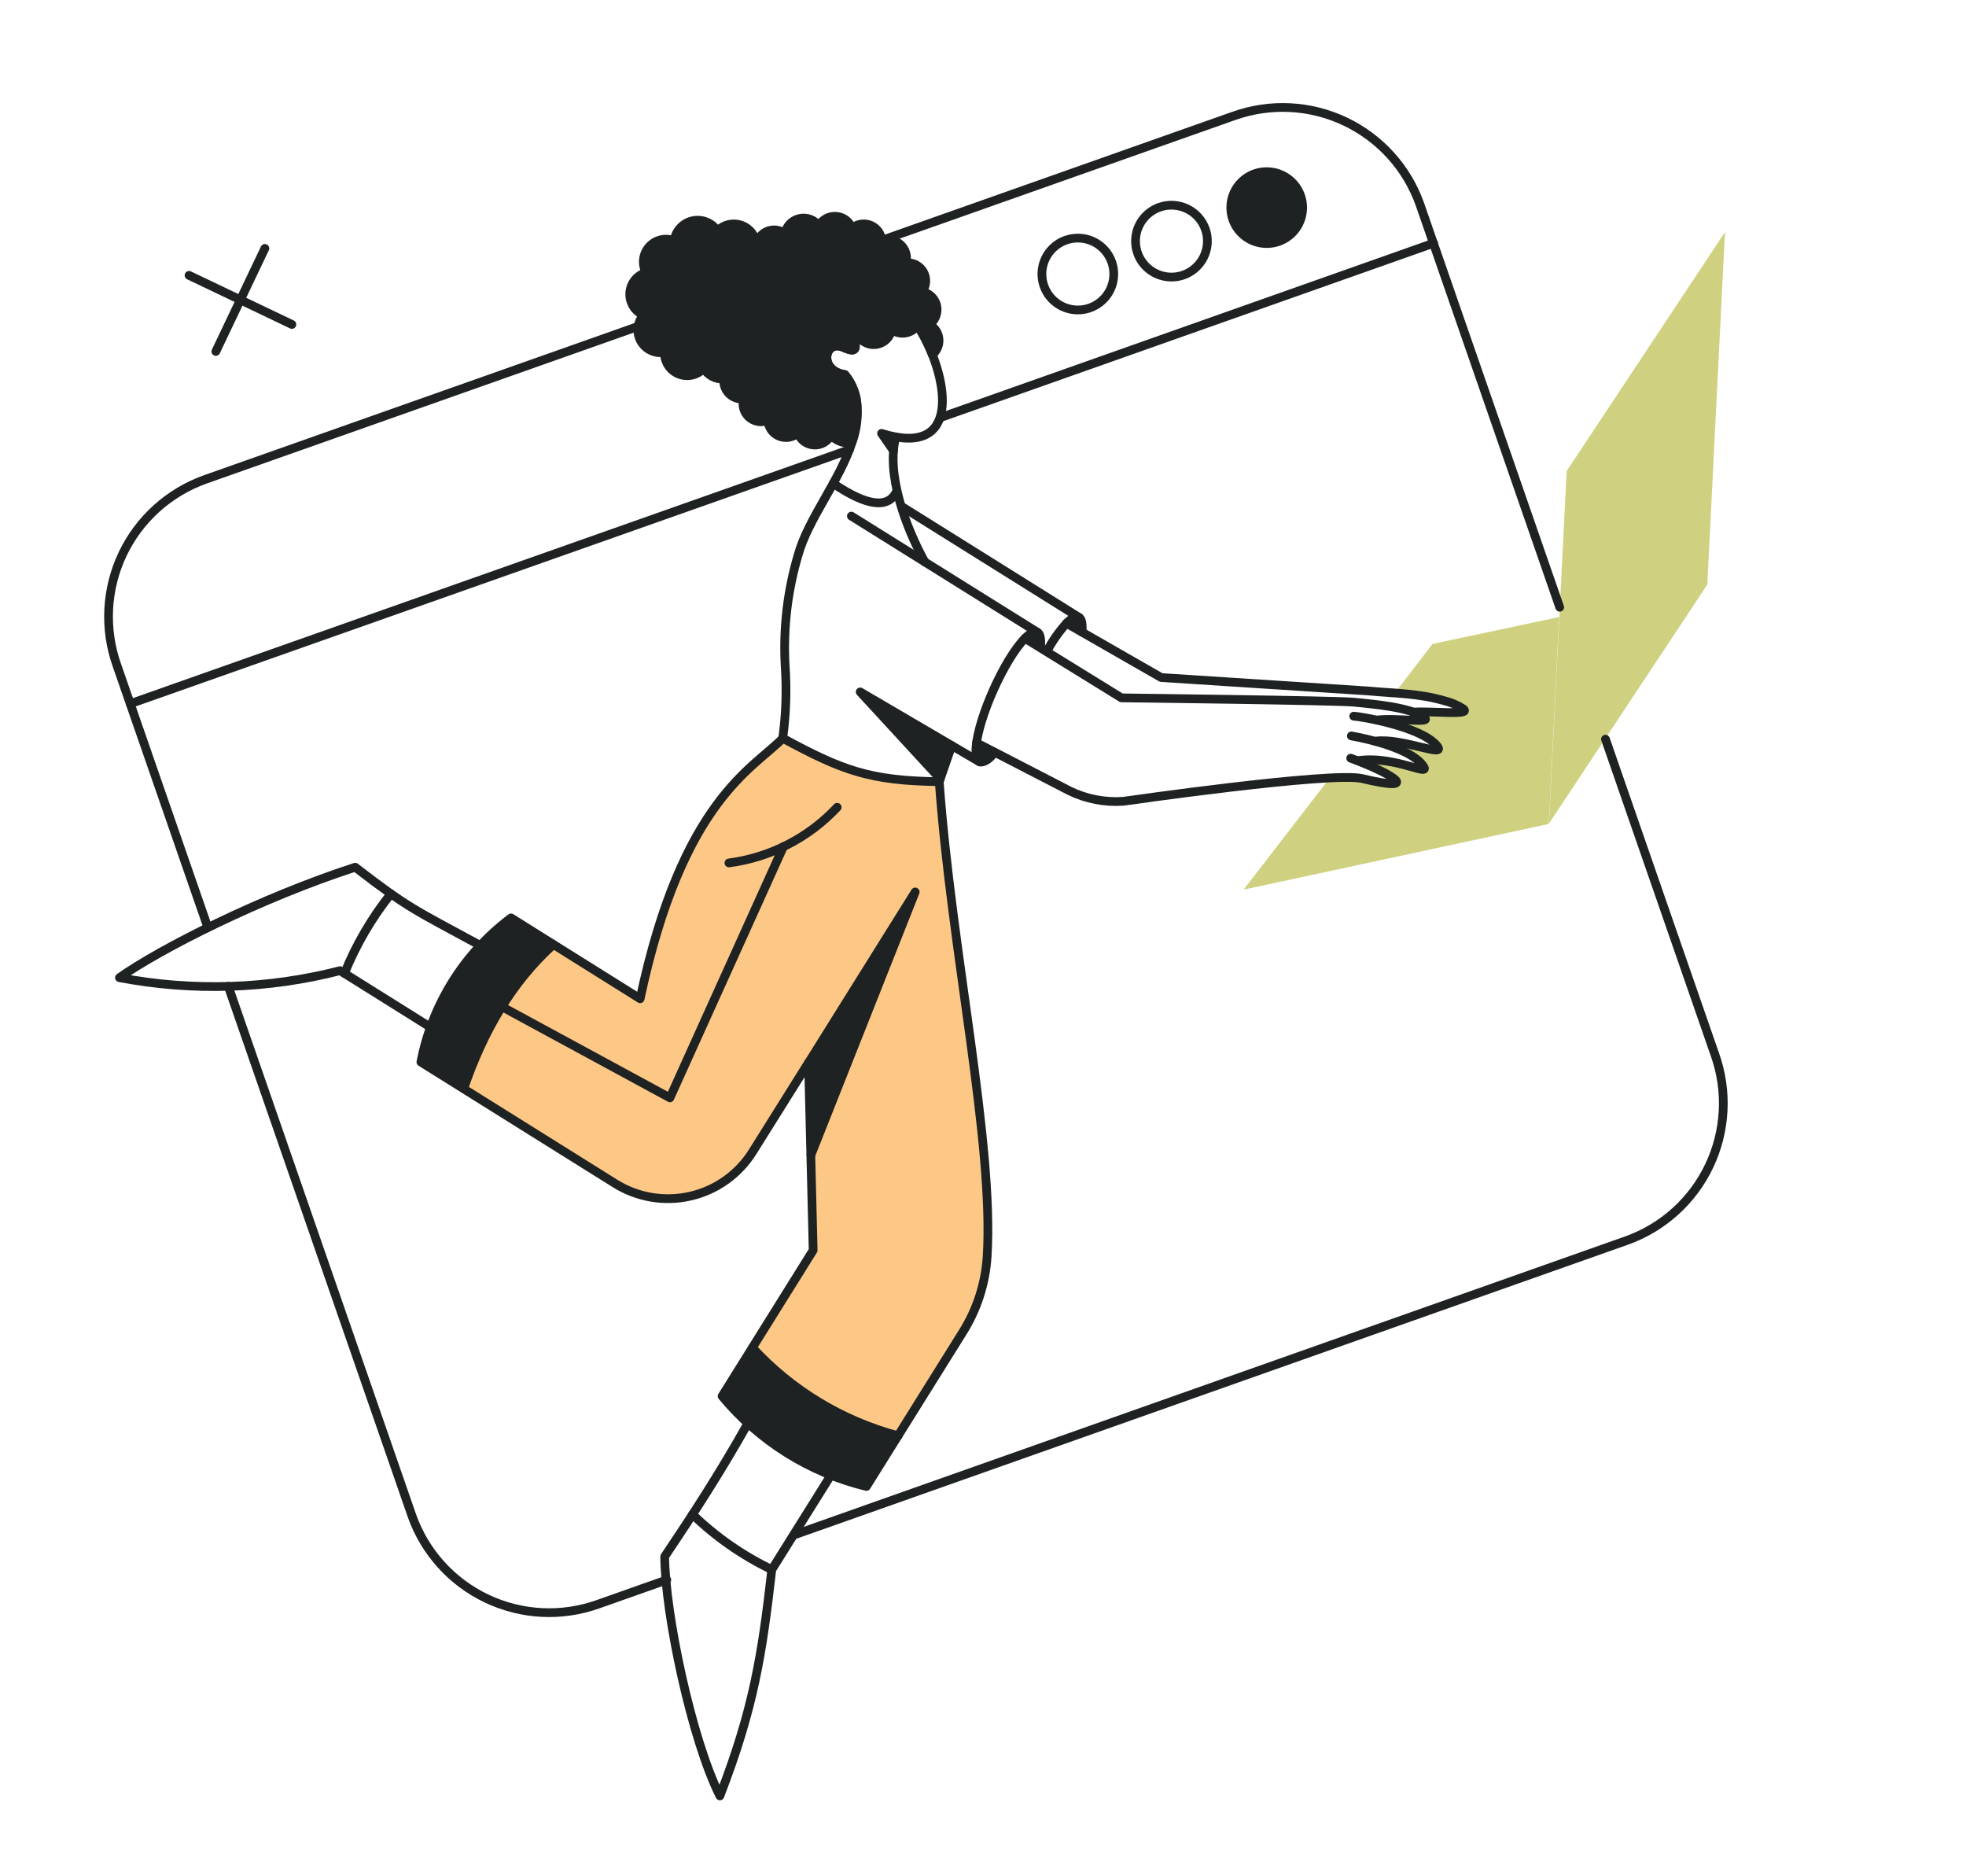
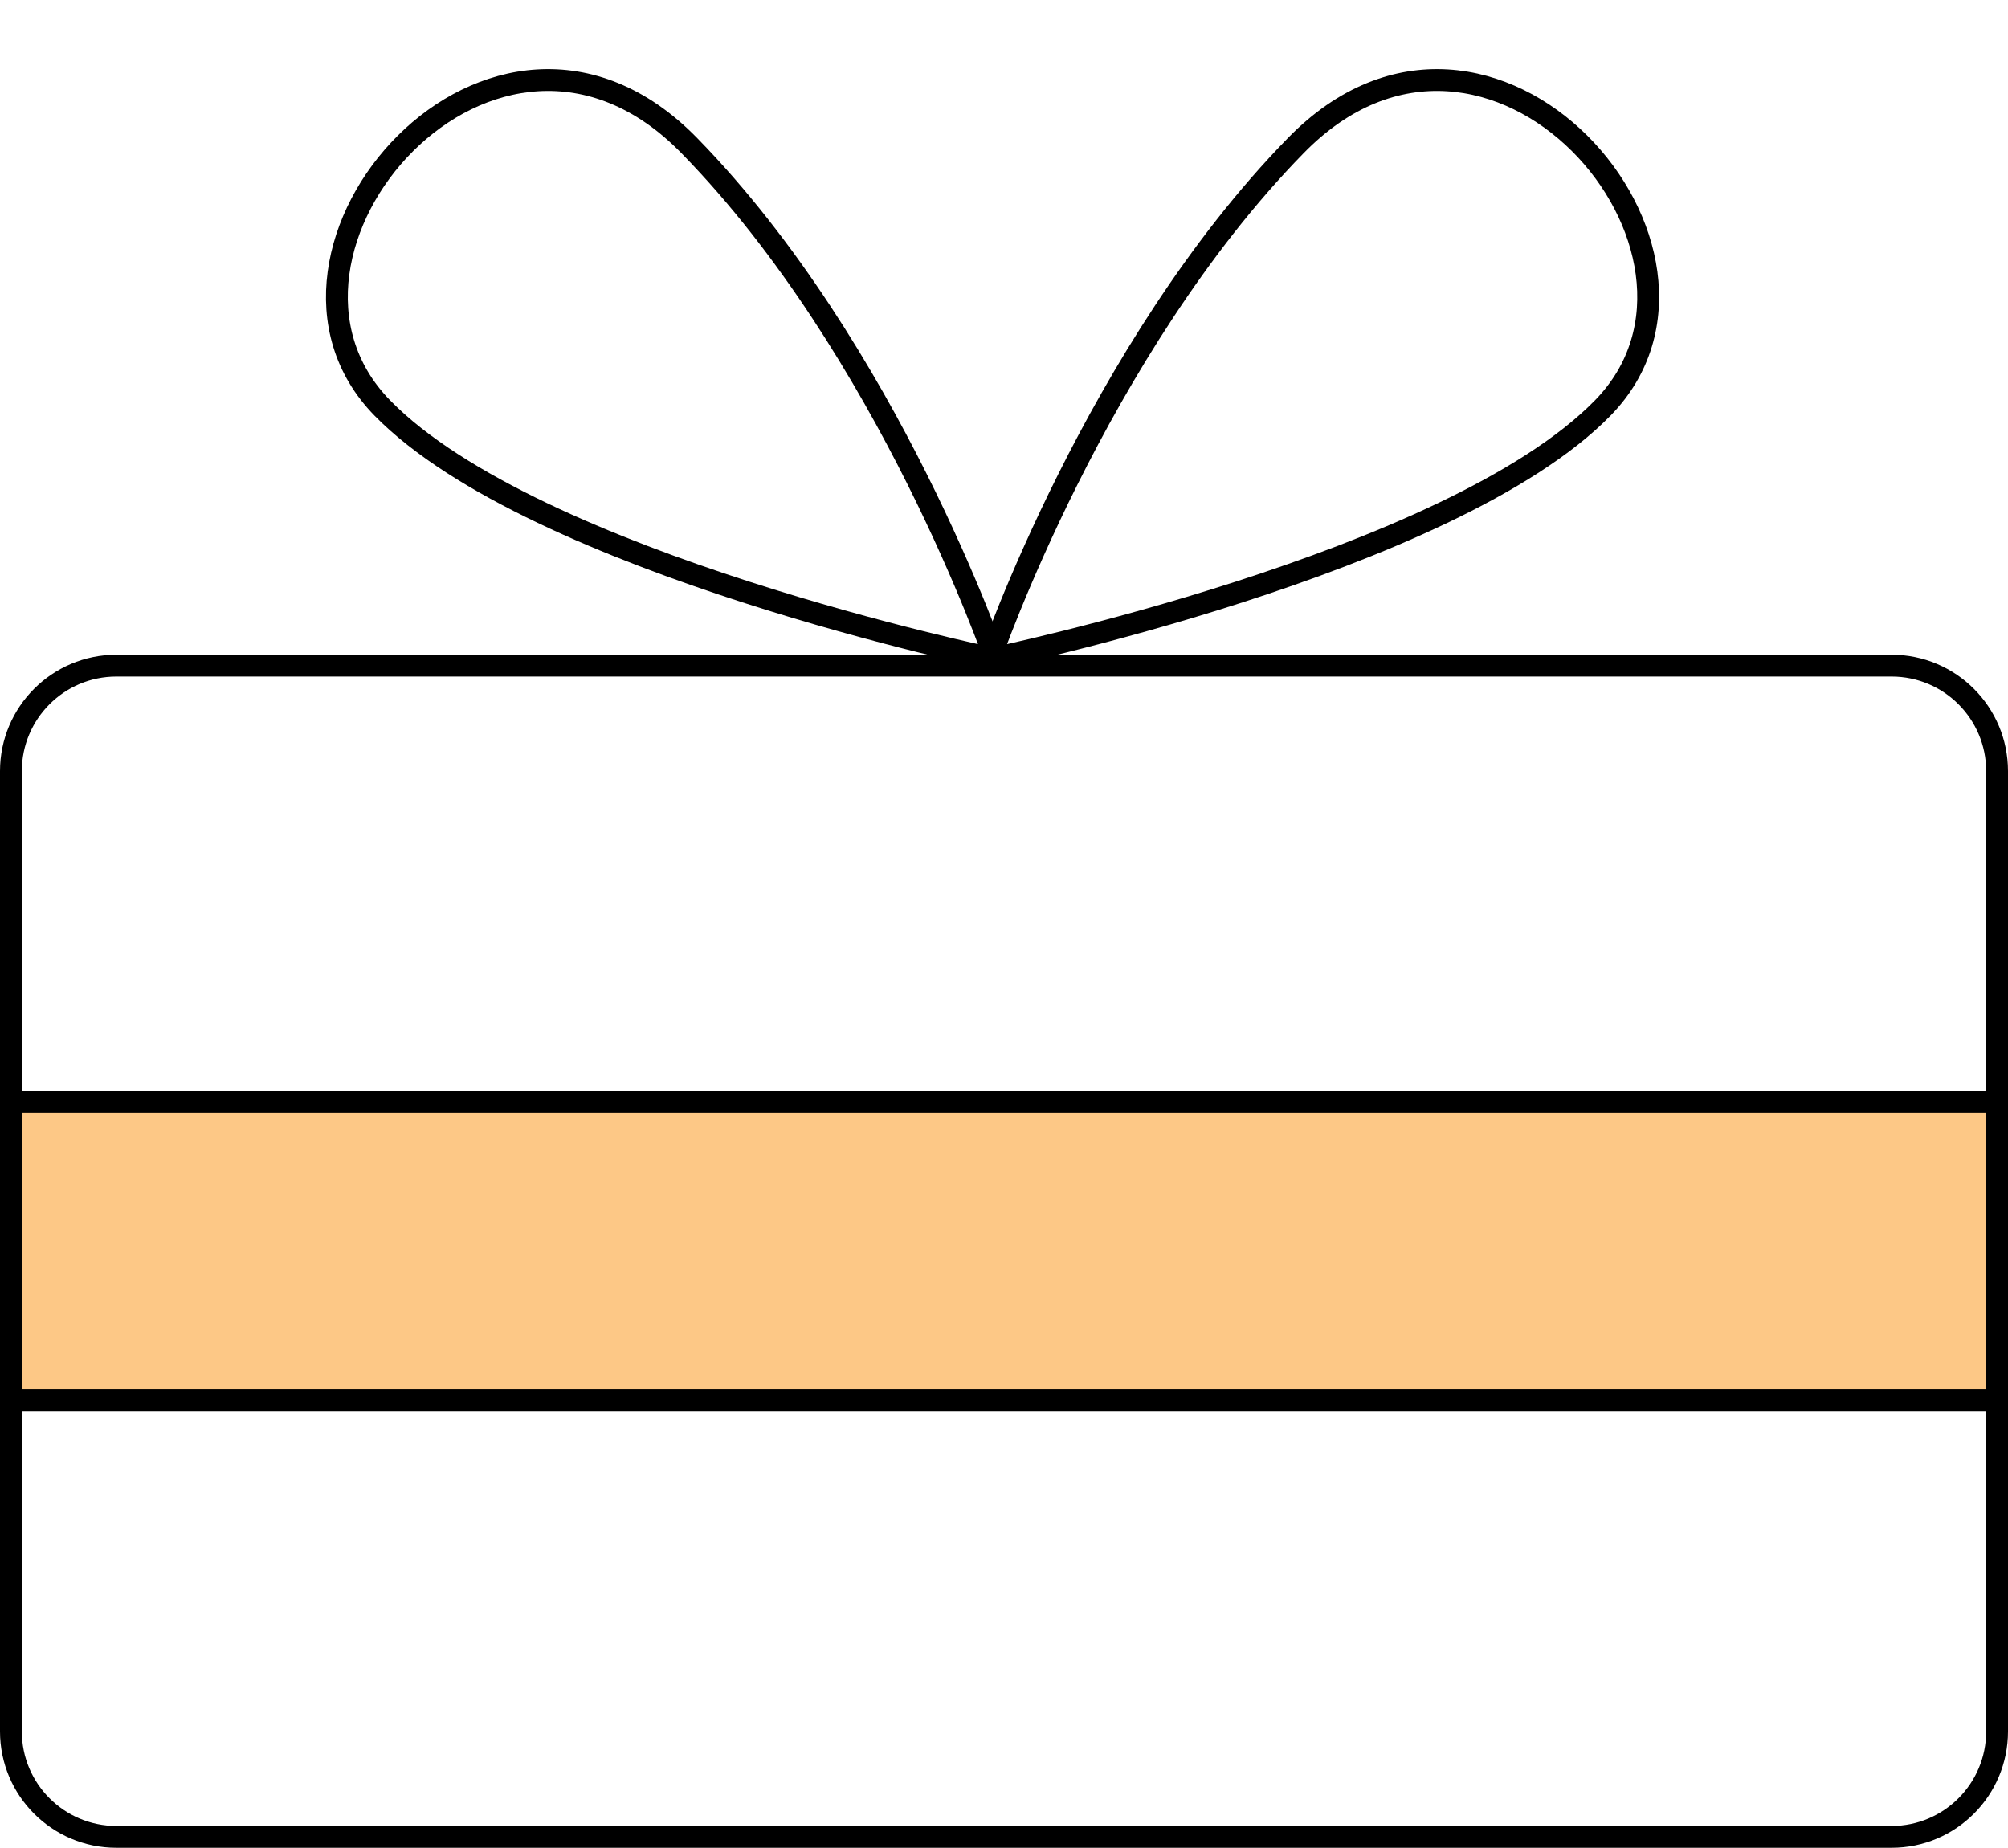
- <svg xmlns="http://www.w3.org/2000/svg" width="108" height="103" viewBox="0 0 108 103" fill="none">
-   <path d="M43.005 40.558C41.782 42.006 37.494 43.624 35.168 54.862L28.075 50.422C25.496 52.353 23.731 55.175 23.123 58.338L33.789 65.009C35.024 65.778 36.514 66.026 37.932 65.698C39.349 65.371 40.579 64.494 41.352 63.261L44.427 58.341L44.67 68.67L39.668 76.682C41.706 79.146 44.487 80.886 47.595 81.64L52.893 73.171C53.678 71.918 54.137 70.488 54.23 69.012C54.61 62.753 52.269 52.237 51.598 42.941C47.764 42.898 46.241 42.297 43.005 40.558Z" fill="#FDC886" />
-   <path d="M94.477 13.608L93.552 32.03L85.374 44.369L86.299 25.947L94.477 13.608Z" fill="#CFD181" stroke="#CFD181" stroke-width="0.48" />
-   <path d="M59.246 33.897C59.089 33.828 58.86 33.955 58.581 34.235L59.427 34.715C59.474 34.263 59.421 33.963 59.246 33.897Z" fill="#1F2223" />
-   <path d="M53.646 40.808C53.538 41.348 53.638 41.768 53.808 41.841C53.977 41.914 54.399 41.738 54.627 41.302L53.646 40.808Z" fill="#1F2223" />
-   <path d="M56.972 34.72C56.815 34.651 56.587 34.778 56.308 35.058L57.153 35.537C57.2 35.095 57.138 34.797 56.972 34.72Z" fill="#1F2223" />
-   <path d="M41.287 74.025L39.621 76.689C41.659 79.153 44.44 80.893 47.548 81.647L49.289 78.864C46.217 78.043 43.441 76.365 41.287 74.025Z" fill="#1F2223" />
-   <path d="M47.254 38.001L51.658 42.776L52.283 40.95L47.254 38.001Z" fill="#1F2223" />
-   <path d="M48.426 23.812L49.083 24.758L49.222 24.01L48.426 23.812Z" fill="#1F2223" />
-   <path d="M50.274 48.988L44.417 58.345L44.546 63.434L50.274 48.988Z" fill="#1F2223" />
-   <path d="M30.404 51.837L28.066 50.368C25.491 52.301 23.726 55.123 23.115 58.284L25.486 59.769C26.419 56.747 28.113 54.016 30.404 51.837Z" fill="#1F2223" />
-   <path d="M51.478 17C51.478 16.766 51.395 16.54 51.244 16.362C51.093 16.184 50.883 16.065 50.652 16.027C50.77 15.874 50.839 15.689 50.853 15.496C50.867 15.303 50.824 15.11 50.73 14.941C50.636 14.773 50.494 14.635 50.323 14.545C50.151 14.456 49.958 14.418 49.765 14.437C49.813 14.259 49.812 14.07 49.76 13.893C49.708 13.715 49.607 13.556 49.47 13.432C49.332 13.308 49.163 13.224 48.981 13.191C48.8 13.157 48.612 13.175 48.439 13.242C48.431 13.056 48.37 12.877 48.264 12.724C48.158 12.571 48.011 12.451 47.841 12.377C47.67 12.304 47.482 12.28 47.299 12.307C47.115 12.335 46.943 12.414 46.801 12.535C46.735 12.354 46.619 12.196 46.465 12.08C46.312 11.964 46.128 11.895 45.936 11.881C45.745 11.866 45.553 11.908 45.384 12C45.215 12.092 45.076 12.231 44.984 12.399C44.863 12.236 44.698 12.112 44.508 12.041C44.318 11.971 44.111 11.957 43.914 12.002C43.716 12.047 43.535 12.148 43.394 12.294C43.253 12.44 43.158 12.623 43.119 12.822C42.985 12.723 42.829 12.659 42.663 12.636C42.498 12.613 42.33 12.632 42.174 12.691C42.018 12.75 41.879 12.848 41.771 12.975C41.663 13.101 41.588 13.254 41.554 13.417C41.529 13.18 41.437 12.955 41.289 12.769C41.141 12.583 40.942 12.443 40.717 12.365C40.492 12.288 40.249 12.276 40.018 12.332C39.786 12.388 39.575 12.509 39.41 12.68C39.265 12.459 39.055 12.287 38.809 12.189C38.564 12.09 38.294 12.068 38.036 12.127C37.778 12.186 37.543 12.322 37.365 12.518C37.186 12.713 37.071 12.958 37.036 13.221C36.799 13.129 36.54 13.111 36.293 13.171C36.046 13.231 35.823 13.365 35.655 13.555C35.486 13.746 35.38 13.983 35.35 14.235C35.321 14.488 35.369 14.743 35.489 14.967C35.244 15.039 35.026 15.185 34.867 15.386C34.707 15.586 34.613 15.83 34.598 16.086C34.582 16.341 34.646 16.595 34.78 16.814C34.914 17.032 35.112 17.203 35.347 17.305C35.178 17.499 35.072 17.741 35.047 17.998C35.021 18.254 35.075 18.512 35.202 18.737C35.329 18.961 35.523 19.141 35.756 19.25C35.99 19.36 36.251 19.395 36.505 19.349C36.497 19.602 36.566 19.851 36.703 20.064C36.84 20.276 37.039 20.442 37.273 20.538C37.507 20.635 37.765 20.658 38.012 20.604C38.259 20.549 38.484 20.421 38.657 20.236C38.771 20.424 38.934 20.578 39.129 20.68C39.324 20.782 39.542 20.829 39.762 20.815C39.747 20.962 39.764 21.11 39.814 21.249C39.863 21.388 39.943 21.514 40.047 21.619C40.151 21.723 40.276 21.803 40.415 21.853C40.554 21.903 40.702 21.921 40.849 21.907C40.8 22.086 40.801 22.275 40.854 22.453C40.907 22.632 41.009 22.791 41.148 22.915C41.287 23.038 41.458 23.12 41.641 23.151C41.824 23.182 42.012 23.161 42.184 23.091C42.195 23.277 42.257 23.456 42.364 23.608C42.471 23.76 42.618 23.879 42.79 23.951C42.961 24.024 43.149 24.047 43.333 24.018C43.517 23.989 43.688 23.909 43.829 23.787C43.895 23.968 44.012 24.126 44.166 24.241C44.32 24.357 44.504 24.426 44.696 24.439C44.888 24.453 45.08 24.41 45.248 24.317C45.417 24.223 45.554 24.083 45.645 23.913C45.792 24.061 45.97 24.177 46.166 24.25C46.362 24.324 46.572 24.355 46.781 24.341C46.995 23.72 47.099 23.066 47.089 22.409C47.079 21.74 46.841 21.094 46.413 20.579C44.939 20.364 45.279 18.617 46.336 19.088C46.839 19.318 47.006 19.269 46.989 18.964C46.977 18.878 46.988 18.789 47.022 18.708C47.055 18.627 47.11 18.557 47.181 18.505C47.295 18.666 47.454 18.79 47.638 18.861C47.821 18.932 48.023 18.947 48.215 18.904C48.407 18.861 48.583 18.762 48.719 18.619C48.856 18.477 48.947 18.298 48.982 18.104C49.089 18.183 49.211 18.241 49.341 18.273C49.471 18.305 49.606 18.31 49.738 18.289C49.87 18.267 49.996 18.22 50.11 18.149C50.223 18.078 50.321 17.985 50.398 17.875C50.725 18.38 51 18.917 51.218 19.477C51.345 19.373 51.444 19.24 51.507 19.089C51.571 18.938 51.596 18.774 51.58 18.611C51.565 18.448 51.51 18.291 51.42 18.154C51.33 18.017 51.208 17.904 51.064 17.826C51.193 17.73 51.297 17.605 51.369 17.462C51.441 17.318 51.478 17.16 51.478 17Z" fill="#1F2223" />
-   <path d="M71.448 10.748C71.319 10.38 71.083 10.058 70.771 9.824C70.459 9.589 70.084 9.453 69.694 9.431C69.304 9.41 68.917 9.504 68.581 9.703C68.245 9.901 67.975 10.195 67.806 10.547C67.637 10.899 67.576 11.293 67.631 11.68C67.686 12.066 67.854 12.428 68.115 12.719C68.375 13.01 68.716 13.217 69.094 13.314C69.472 13.411 69.871 13.394 70.239 13.265C70.733 13.091 71.137 12.728 71.364 12.256C71.59 11.785 71.621 11.242 71.448 10.748Z" fill="#1F2223" />
-   <path d="M75.547 40.75L75.543 40.742L75.547 40.75Z" fill="#1F2223" />
-   <path d="M78.695 35.365L76.582 38.117C77.498 38.15 78.407 38.292 79.289 38.541C79.659 38.627 80.012 38.778 80.331 38.985C80.792 39.358 78.624 39.091 77.593 39.156L77.584 39.157C77.807 39.229 78.017 39.335 78.208 39.472C78.606 39.794 75.917 39.379 75.719 39.58C76.769 39.849 78.422 40.419 78.9 41.003C79.466 41.704 76.988 40.546 75.548 40.75C76.529 41.012 77.624 41.429 78.094 42.022C78.736 42.823 76.693 41.505 74.585 41.806L74.576 41.808C76.791 42.674 77.902 43.51 74.841 42.774C74.279 42.632 73.697 42.584 73.119 42.632L68.316 48.86L85.083 45.252L85.65 33.888L78.695 35.365Z" fill="#CFD181" />
-   <path d="M51.478 17C51.478 16.766 51.395 16.54 51.244 16.362C51.093 16.184 50.883 16.065 50.652 16.027C50.77 15.874 50.839 15.689 50.853 15.496C50.867 15.303 50.824 15.11 50.73 14.941C50.636 14.773 50.494 14.635 50.323 14.545C50.151 14.456 49.958 14.418 49.765 14.437C49.813 14.259 49.812 14.07 49.76 13.893C49.708 13.715 49.607 13.556 49.47 13.432C49.332 13.308 49.163 13.224 48.981 13.191C48.8 13.157 48.612 13.175 48.439 13.242C48.431 13.056 48.37 12.877 48.264 12.724C48.158 12.571 48.011 12.451 47.841 12.377C47.67 12.304 47.482 12.28 47.299 12.307C47.115 12.335 46.943 12.414 46.801 12.535C46.735 12.354 46.619 12.196 46.465 12.08C46.312 11.964 46.128 11.895 45.936 11.881C45.745 11.866 45.553 11.908 45.384 12C45.215 12.092 45.076 12.231 44.984 12.399C44.863 12.236 44.698 12.112 44.508 12.041C44.318 11.971 44.111 11.957 43.914 12.002C43.716 12.047 43.535 12.148 43.394 12.294C43.253 12.44 43.158 12.623 43.119 12.822C42.985 12.723 42.829 12.659 42.663 12.636C42.498 12.613 42.33 12.632 42.174 12.691C42.018 12.75 41.879 12.848 41.771 12.975C41.663 13.101 41.588 13.254 41.554 13.417C41.529 13.18 41.437 12.955 41.289 12.769C41.141 12.583 40.942 12.443 40.717 12.365C40.492 12.288 40.249 12.276 40.018 12.332C39.786 12.388 39.575 12.509 39.41 12.68C39.265 12.459 39.055 12.287 38.809 12.189C38.564 12.09 38.294 12.068 38.036 12.127C37.778 12.186 37.543 12.322 37.365 12.518C37.186 12.713 37.071 12.959 37.036 13.221C36.799 13.129 36.54 13.111 36.293 13.171C36.046 13.231 35.823 13.365 35.655 13.555C35.486 13.746 35.38 13.983 35.35 14.235C35.321 14.488 35.369 14.743 35.489 14.967C35.244 15.039 35.026 15.185 34.867 15.386C34.707 15.586 34.613 15.83 34.598 16.086C34.582 16.341 34.646 16.596 34.78 16.814C34.914 17.032 35.112 17.203 35.347 17.305C35.178 17.499 35.072 17.741 35.047 17.998C35.021 18.254 35.075 18.512 35.202 18.737C35.329 18.961 35.523 19.141 35.756 19.25C35.99 19.36 36.251 19.395 36.505 19.349C36.497 19.602 36.566 19.851 36.703 20.064C36.84 20.276 37.039 20.442 37.273 20.538C37.507 20.635 37.765 20.658 38.012 20.604C38.259 20.549 38.484 20.421 38.657 20.236C38.771 20.424 38.934 20.578 39.129 20.68C39.324 20.782 39.542 20.829 39.762 20.815C39.747 20.962 39.764 21.11 39.814 21.249C39.863 21.388 39.943 21.514 40.047 21.619C40.151 21.723 40.276 21.803 40.415 21.853C40.554 21.903 40.702 21.921 40.849 21.907C40.8 22.086 40.801 22.275 40.854 22.453C40.907 22.632 41.009 22.791 41.148 22.915C41.287 23.038 41.458 23.12 41.641 23.151C41.824 23.182 42.012 23.161 42.184 23.091C42.195 23.277 42.257 23.456 42.364 23.608C42.471 23.76 42.618 23.879 42.79 23.951C42.961 24.024 43.149 24.047 43.333 24.018C43.517 23.989 43.688 23.909 43.829 23.787C43.895 23.968 44.012 24.126 44.166 24.241C44.32 24.357 44.504 24.426 44.696 24.439C44.888 24.453 45.08 24.41 45.248 24.317C45.417 24.223 45.554 24.083 45.645 23.913C45.792 24.061 45.97 24.177 46.166 24.25C46.362 24.324 46.572 24.355 46.781 24.341C46.995 23.72 47.099 23.066 47.089 22.409C47.079 21.74 46.841 21.094 46.413 20.579C44.939 20.364 45.279 18.617 46.336 19.088C46.839 19.318 47.006 19.269 46.989 18.964C46.977 18.878 46.988 18.789 47.022 18.708C47.055 18.627 47.11 18.557 47.181 18.505C47.295 18.666 47.454 18.79 47.638 18.861C47.821 18.932 48.023 18.947 48.215 18.904C48.407 18.861 48.583 18.762 48.719 18.619C48.856 18.477 48.947 18.298 48.982 18.104C49.089 18.183 49.211 18.241 49.341 18.273C49.471 18.305 49.606 18.31 49.738 18.289C49.87 18.267 49.996 18.22 50.11 18.149C50.223 18.078 50.321 17.985 50.398 17.875C50.725 18.38 51 18.917 51.218 19.477C51.345 19.373 51.444 19.24 51.507 19.089C51.571 18.938 51.596 18.774 51.58 18.611C51.565 18.448 51.51 18.291 51.42 18.154C51.33 18.017 51.208 17.904 51.064 17.826C51.193 17.73 51.297 17.605 51.369 17.462C51.441 17.318 51.478 17.16 51.478 17Z" stroke="#1F2223" stroke-width="0.48" stroke-linejoin="round" />
-   <path d="M51.64 22.941L78.752 13.357" stroke="#1F2223" stroke-width="0.48" stroke-linecap="round" stroke-linejoin="round" />
-   <path d="M7.15 38.651L46.662 24.699" stroke="#1F2223" stroke-width="0.48" stroke-linecap="round" stroke-linejoin="round" />
-   <path d="M49.565 27.837L59.256 33.896" stroke="#1F2223" stroke-width="0.48" stroke-linecap="round" stroke-linejoin="round" />
-   <path d="M59.438 34.713C59.476 34.272 59.424 33.971 59.256 33.896C59.1 33.826 58.86 33.954 58.583 34.235C58.173 34.694 57.818 35.199 57.526 35.74" stroke="#1F2223" stroke-width="0.48" stroke-linecap="round" stroke-linejoin="round" />
-   <path d="M26.379 51.924C22.775 49.96 22.5 49.931 19.512 47.628C14.347 49.303 8.827 52.092 6.561 53.694C10.581 54.459 14.72 54.327 18.684 53.309L23.655 56.422" stroke="#1F2223" stroke-width="0.48" stroke-linecap="round" stroke-linejoin="round" />
-   <path d="M46.77 28.345L56.979 34.718" stroke="#1F2223" stroke-width="0.48" stroke-linecap="round" stroke-linejoin="round" />
-   <path d="M53.809 41.841L47.254 38.001L51.652 42.776" stroke="#1F2223" stroke-width="0.48" stroke-linecap="round" stroke-linejoin="round" />
-   <path d="M74.365 39.333C74.723 39.347 78.073 39.898 78.942 40.962C79.523 41.67 77.009 40.5 75.551 40.707" stroke="#1F2223" stroke-width="0.48" stroke-linecap="round" stroke-linejoin="round" />
-   <path d="M74.236 40.418C75.172 40.582 77.41 41.098 78.129 41.994C78.778 42.807 76.717 41.469 74.58 41.776" stroke="#1F2223" stroke-width="0.48" stroke-linecap="round" stroke-linejoin="round" />
-   <path d="M74.199 41.64C76.654 42.551 78.092 43.54 74.839 42.762C73.159 42.36 61.707 44.008 61.707 44.008C60.689 44.08 59.671 43.881 58.754 43.434L53.645 40.798" stroke="#1F2223" stroke-width="0.48" stroke-linecap="round" stroke-linejoin="round" />
-   <path d="M56.307 35.058L61.604 38.327C61.604 38.327 73.472 38.469 74.396 38.566C75.319 38.663 77.519 38.829 78.259 39.424C78.652 39.74 76.734 39.411 75.628 39.546" stroke="#1F2223" stroke-width="0.48" stroke-linecap="round" stroke-linejoin="round" />
-   <path d="M57.16 35.535C57.199 35.095 57.147 34.794 56.979 34.718C56.822 34.648 56.583 34.777 56.305 35.058C55.172 36.206 53.747 39.399 53.618 41.035C53.587 41.436 53.665 41.779 53.808 41.841C53.973 41.913 54.375 41.722 54.629 41.312" stroke="#1F2223" stroke-width="0.48" stroke-linecap="round" stroke-linejoin="round" />
-   <path d="M40.043 47.393C42.319 47.093 44.421 46.013 45.99 44.337" stroke="#1F2223" stroke-width="0.48" stroke-linecap="round" stroke-linejoin="round" />
-   <path d="M51.597 42.932L52.283 40.95" stroke="#1F2223" stroke-width="0.48" stroke-linecap="round" stroke-linejoin="round" />
-   <path d="M49.259 26.974C48.799 27.98 47.598 27.785 45.772 26.552" stroke="#1F2223" stroke-width="0.48" stroke-linecap="round" stroke-linejoin="round" />
-   <path d="M44.42 58.356L50.276 48.988L44.548 63.434" stroke="#1F2223" stroke-width="0.48" stroke-linecap="round" stroke-linejoin="round" />
-   <path d="M33.788 64.998C34.399 65.38 35.08 65.638 35.79 65.757C36.501 65.876 37.229 65.854 37.931 65.691C38.633 65.529 39.297 65.23 39.883 64.812C40.47 64.393 40.968 63.862 41.35 63.251L44.417 58.356L44.67 68.667L39.668 76.679C41.706 79.144 44.486 80.883 47.594 81.637L52.891 73.159C53.676 71.906 54.135 70.476 54.228 69C54.609 62.741 52.266 52.215 51.596 42.929C47.75 42.888 46.227 42.286 43.001 40.546C41.403 42.206 37.487 43.915 35.165 54.853L28.073 50.413C25.498 52.346 23.733 55.167 23.122 58.329L33.788 64.998Z" stroke="#1F2223" stroke-width="0.48" stroke-linecap="round" stroke-linejoin="round" />
-   <path d="M49.208 23.998C48.944 23.949 48.684 23.883 48.428 23.802L49.084 24.753" stroke="#1F2223" stroke-width="0.48" stroke-linecap="round" stroke-linejoin="round" />
-   <path d="M50.81 30.87C49.772 29 48.668 26.058 49.206 23.998C52.977 24.678 51.873 20.137 50.41 17.891M42.999 40.54C43.179 39.219 43.223 37.883 43.131 36.553C43.018 34.502 43.26 32.446 43.845 30.477C44.403 28.471 46.128 26.409 46.818 24.258C47.033 23.662 47.125 23.029 47.089 22.397C47.079 21.728 46.841 21.082 46.413 20.567C44.939 20.352 45.282 18.601 46.336 19.076C46.84 19.304 47.014 19.257 46.989 18.952C46.987 18.79 46.992 18.635 47.005 18.487" stroke="#1F2223" stroke-width="0.48" stroke-linecap="round" stroke-linejoin="round" />
-   <path d="M41.334 74.017C43.488 76.358 46.264 78.036 49.338 78.856" stroke="#1F2223" stroke-width="0.48" stroke-linecap="round" stroke-linejoin="round" />
-   <path d="M25.476 59.778C26.549 56.647 28.103 53.956 30.401 51.876" stroke="#1F2223" stroke-width="0.48" stroke-linecap="round" stroke-linejoin="round" />
-   <path d="M41.08 78.179C39.525 80.939 38.088 83.142 36.514 85.488C36.532 88.619 37.996 95.558 39.547 98.633C41.398 93.834 41.86 90.908 42.398 86.206L45.624 81.051" stroke="#1F2223" stroke-width="0.48" stroke-linecap="round" stroke-linejoin="round" />
-   <path d="M18.922 53.46C19.557 51.887 20.417 50.414 21.475 49.088" stroke="#1F2223" stroke-width="0.48" stroke-linecap="round" stroke-linejoin="round" />
-   <path d="M77.624 39.112C78.662 39.036 80.849 39.309 80.391 38.936C80.068 38.726 79.712 38.573 79.337 38.484C77.904 38.07 76.606 38.084 75.135 37.946L63.788 37.211L58.586 34.23" stroke="#1F2223" stroke-width="0.48" stroke-linecap="round" stroke-linejoin="round" />
-   <path d="M43.039 46.493L36.802 60.295L27.564 55.285" stroke="#1F2223" stroke-width="0.48" stroke-linecap="round" stroke-linejoin="round" />
-   <path d="M61.073 14.396C61.202 14.764 61.219 15.162 61.122 15.541C61.025 15.919 60.818 16.26 60.527 16.52C60.236 16.78 59.874 16.949 59.488 17.004C59.101 17.059 58.707 16.998 58.355 16.829C58.004 16.66 57.71 16.39 57.511 16.054C57.312 15.718 57.218 15.33 57.239 14.941C57.261 14.551 57.398 14.176 57.632 13.864C57.867 13.552 58.188 13.316 58.556 13.187C59.05 13.014 59.593 13.044 60.065 13.27C60.537 13.497 60.899 13.902 61.073 14.396Z" stroke="#1F2223" stroke-width="0.48" stroke-linecap="round" stroke-linejoin="round" />
-   <path d="M66.216 12.589C66.345 12.958 66.362 13.356 66.264 13.735C66.168 14.113 65.96 14.453 65.669 14.714C65.379 14.974 65.017 15.143 64.631 15.197C64.244 15.252 63.85 15.191 63.498 15.022C63.146 14.853 62.852 14.584 62.654 14.248C62.455 13.912 62.36 13.524 62.382 13.134C62.403 12.745 62.54 12.37 62.774 12.058C63.009 11.745 63.331 11.51 63.699 11.38C64.193 11.207 64.735 11.238 65.207 11.464C65.679 11.691 66.042 12.096 66.216 12.589Z" stroke="#1F2223" stroke-width="0.48" stroke-linecap="round" stroke-linejoin="round" />
-   <path d="M71.448 10.748C71.577 11.117 71.594 11.515 71.497 11.893C71.4 12.271 71.193 12.612 70.902 12.873C70.611 13.133 70.249 13.301 69.863 13.356C69.476 13.411 69.082 13.35 68.731 13.181C68.379 13.012 68.085 12.742 67.886 12.406C67.688 12.07 67.593 11.683 67.615 11.293C67.636 10.903 67.773 10.528 68.007 10.216C68.242 9.904 68.563 9.668 68.931 9.539C69.425 9.366 69.968 9.396 70.44 9.623C70.912 9.849 71.275 10.254 71.448 10.748Z" stroke="#1F2223" stroke-width="0.48" stroke-linecap="round" stroke-linejoin="round" />
-   <path d="M14.551 13.642L11.857 19.302" stroke="#1F2223" stroke-width="0.48" stroke-linecap="round" stroke-linejoin="round" />
-   <path d="M16.035 17.819L10.385 15.123" stroke="#1F2223" stroke-width="0.48" stroke-linecap="round" stroke-linejoin="round" />
-   <path d="M12.539 54.167L22.63 83.249C22.982 84.24 23.526 85.151 24.23 85.931C24.934 86.711 25.786 87.345 26.735 87.796C27.684 88.247 28.714 88.506 29.763 88.56C30.813 88.612 31.863 88.458 32.853 88.105L36.631 86.77" stroke="#1F2223" stroke-width="0.48" stroke-linecap="round" stroke-linejoin="round" />
-   <path d="M88.195 40.596L94.204 57.911C94.557 58.901 94.711 59.951 94.658 61.001C94.605 62.051 94.345 63.08 93.894 64.029C93.443 64.979 92.81 65.83 92.029 66.535C91.249 67.239 90.338 67.783 89.347 68.135L43.605 84.305" stroke="#1F2223" stroke-width="0.48" stroke-linecap="round" stroke-linejoin="round" />
-   <path d="M35.071 17.922L11.282 26.327C10.292 26.679 9.381 27.223 8.6 27.927C7.82 28.631 7.186 29.483 6.735 30.432C6.284 31.382 6.025 32.411 5.972 33.461C5.919 34.51 6.073 35.56 6.426 36.55L11.416 50.933" stroke="#1F2223" stroke-width="0.48" stroke-linecap="round" stroke-linejoin="round" />
-   <path d="M48.441 13.198L67.779 6.365C68.769 6.013 69.819 5.858 70.869 5.911C71.918 5.964 72.948 6.224 73.897 6.675C74.846 7.126 75.698 7.76 76.402 8.54C77.107 9.32 77.65 10.231 78.002 11.222L85.681 33.351" stroke="#1F2223" stroke-width="0.48" stroke-linecap="round" stroke-linejoin="round" />
-   <path d="M38.047 83.175C39.325 84.411 40.794 85.434 42.396 86.204" stroke="#1F2223" stroke-width="0.48" stroke-linecap="round" stroke-linejoin="round" />
+ <svg xmlns="http://www.w3.org/2000/svg" width="138" height="127" viewBox="0 0 138 127" fill="none">
+   <path d="M68.037 45.296C68.037 45.296 99.674 38.76 110.152 28.038C120.629 17.315 102.45 -3.738 89.04 10.019C75.354 24.027 68.037 45.296 68.037 45.296Z" stroke="black" stroke-width="1.5" stroke-linecap="round" stroke-linejoin="round" />
+   <path d="M68.386 45.296C68.386 45.296 36.749 38.76 26.271 28.038C15.794 17.315 33.973 -3.738 47.383 10.019C61.069 24.027 68.386 45.296 68.386 45.296Z" stroke="black" stroke-width="1.5" stroke-linecap="round" stroke-linejoin="round" />
+   <rect x="0.75" y="45.75" width="136.5" height="80.5" rx="7.25" stroke="black" stroke-width="1.5" />
+   <rect x="0.75" y="75.75" width="136.5" height="20.5" fill="#FDC886" stroke="black" stroke-width="1.5" />
</svg>
